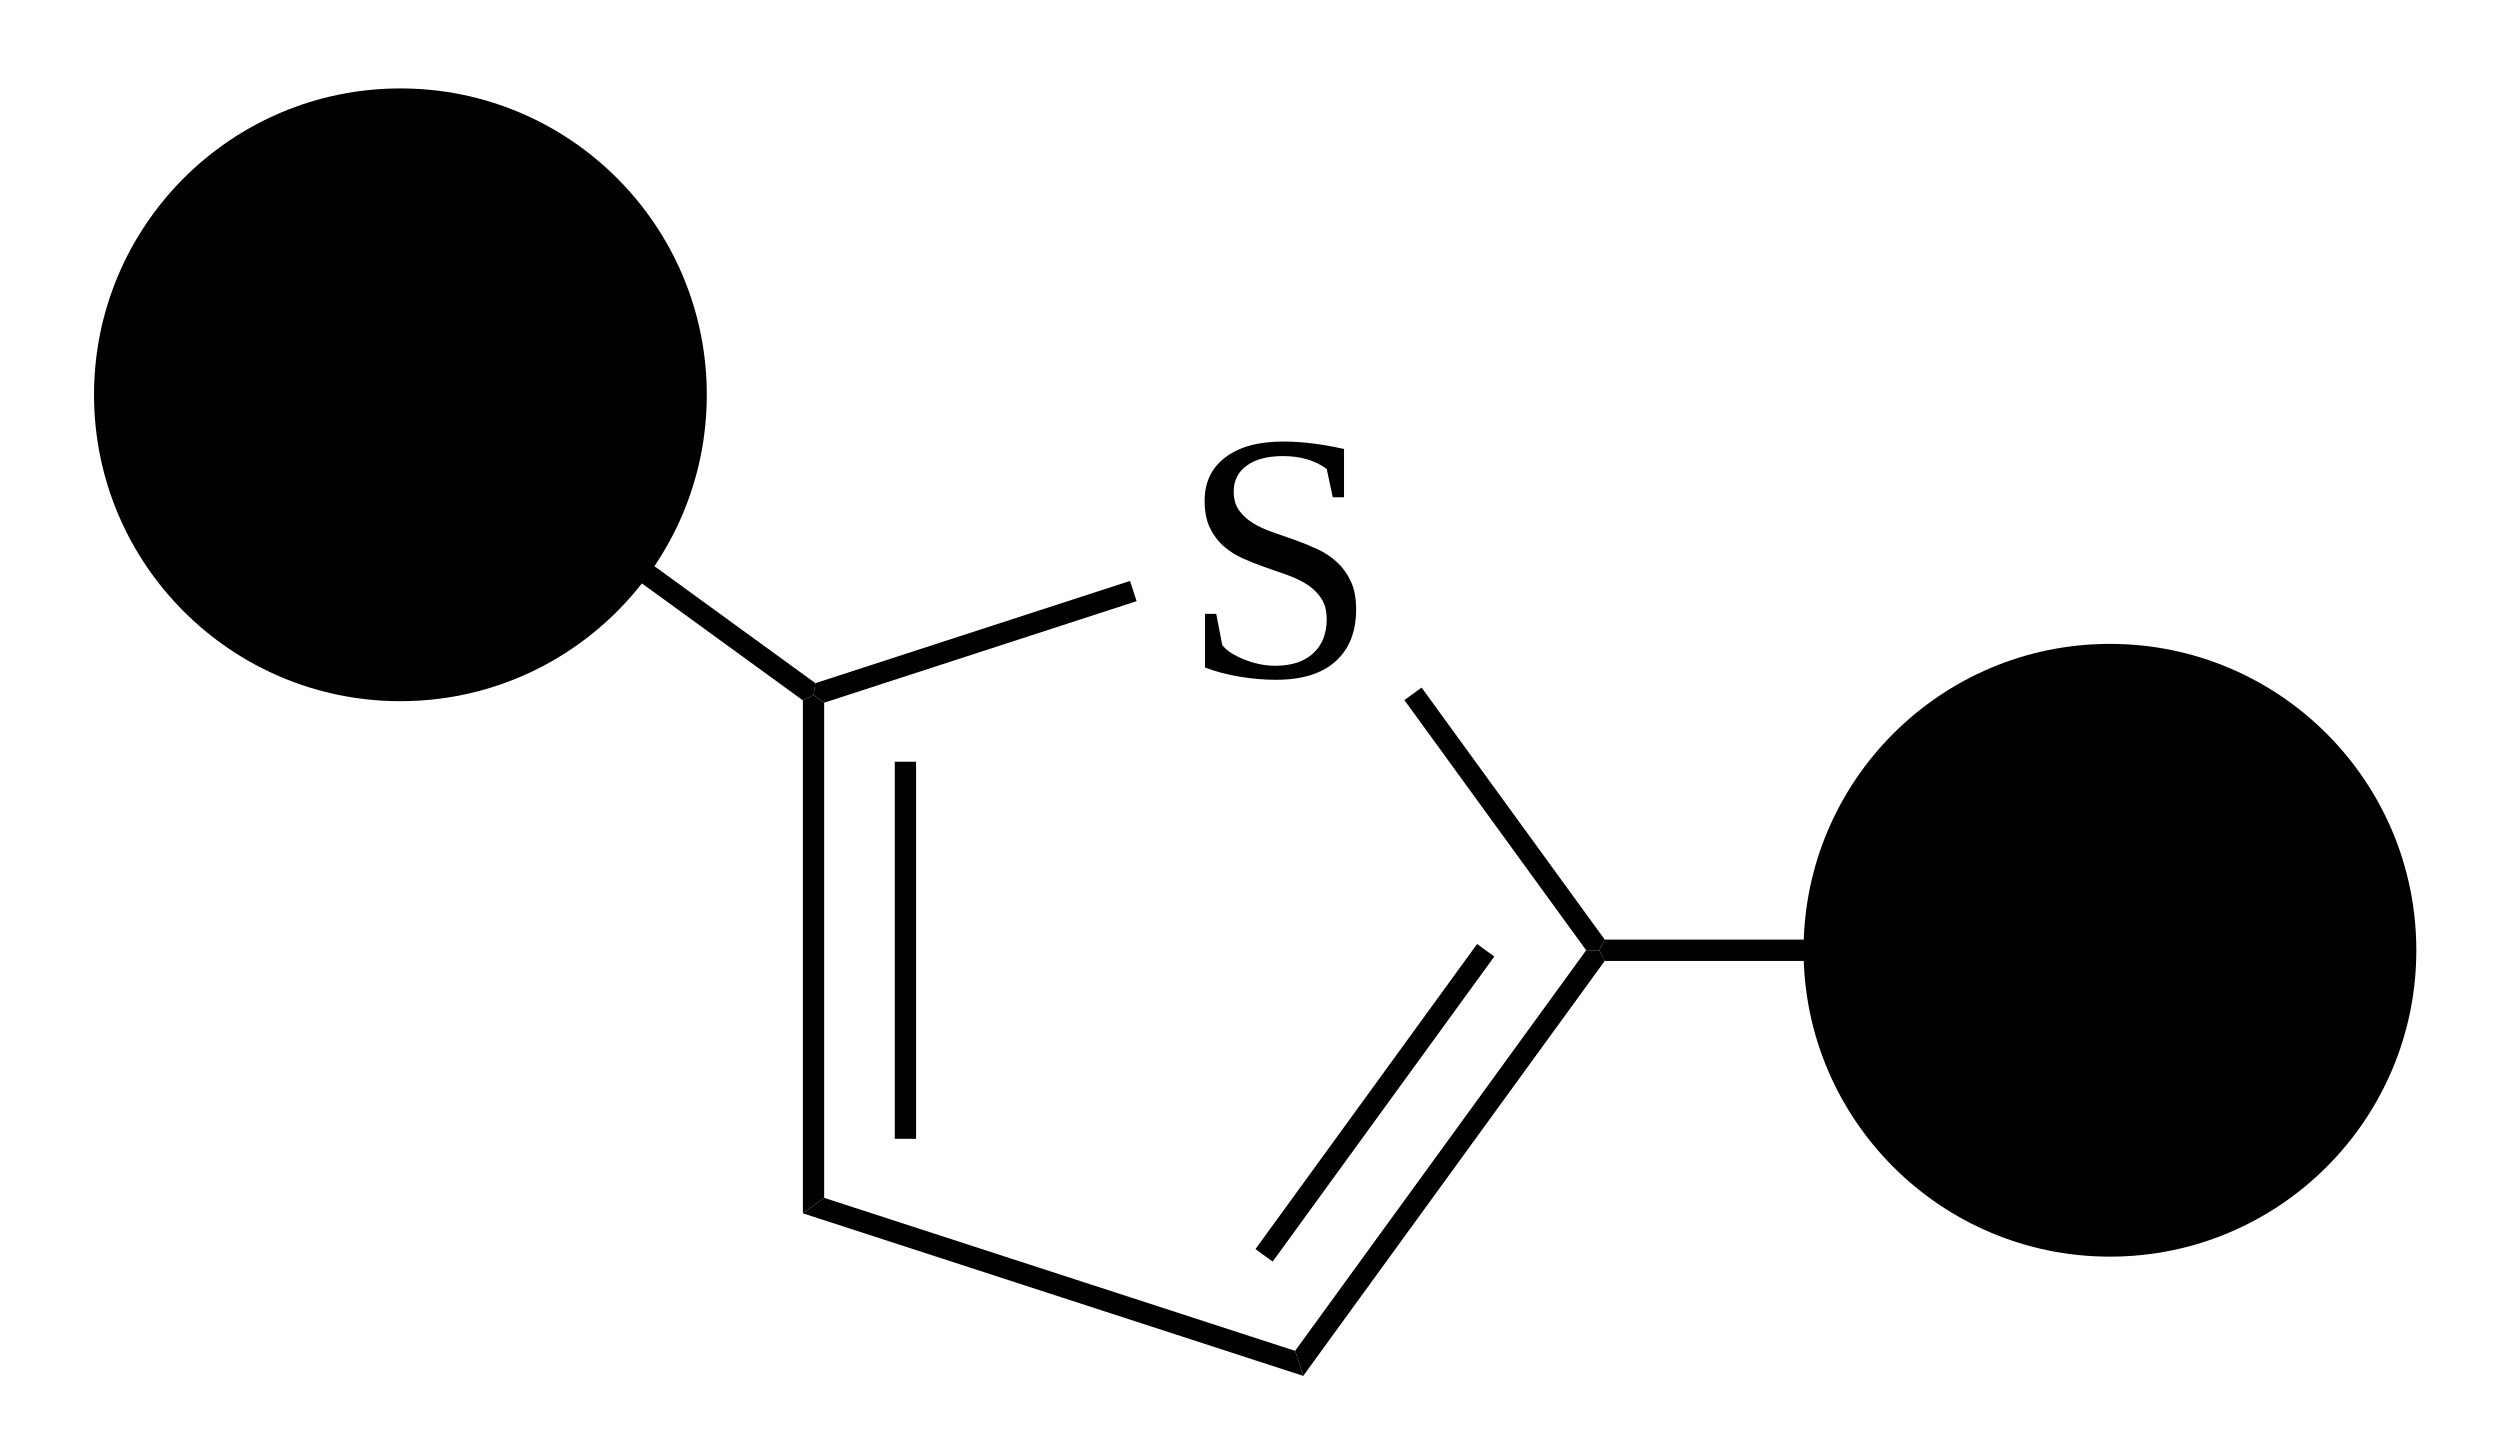
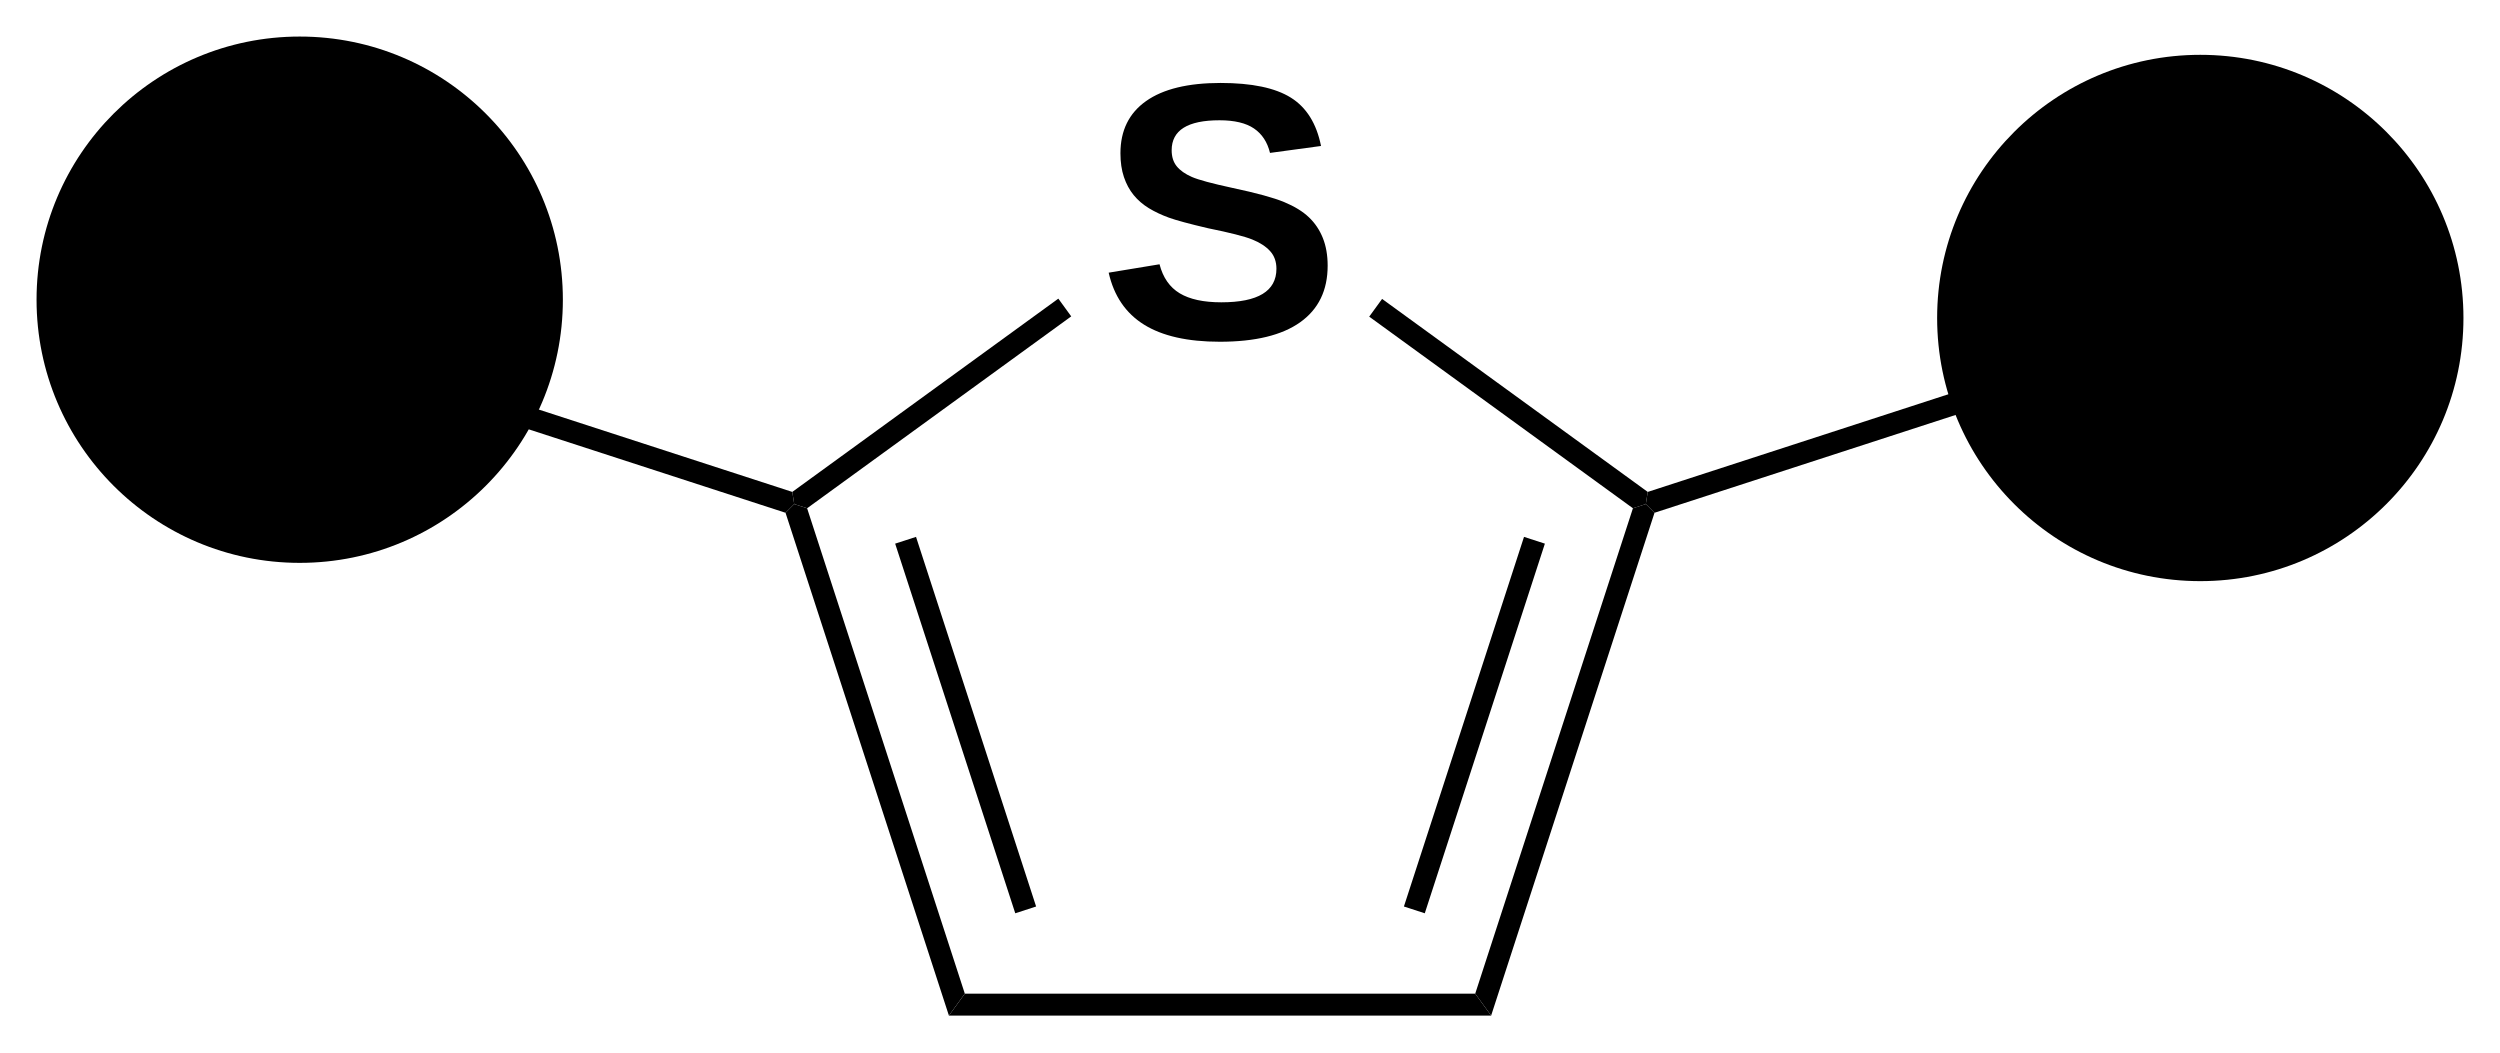
- <svg xmlns="http://www.w3.org/2000/svg" viewBox="0 0 141 82">
-   <text x="0" y="0" transform="matrix(0.1 0 0 0.1 66.6031 38.1453)" font-size="200px">S</text>
-   <path transform="matrix(0.1 0 0 0.1 -422.65 -724.4)" d="M 4691.33,7919.59 L 4679.33,7928.31 L 4679.33,7639.01 L 4685.33,7635.95 L 4691.33,7640.31 L 4691.33,7919.59 Z " />
-   <path transform="matrix(0.1 0 0 0.1 -422.65 -724.4)" d="M 4743.17,7886.29 L 4731.17,7886.29 L 4731.17,7673.61 L 4743.17,7673.61 L 4743.17,7886.29 Z " />
-   <path transform="matrix(0.1 0 0 0.1 -422.65 -724.4)" d="M 4956.94,8005.89 L 4961.52,8020 L 4679.33,7928.31 L 4691.33,7919.59 L 4956.94,8005.89 Z " />
-   <path transform="matrix(0.1 0 0 0.1 -422.65 -724.4)" d="M 5121.1,7779.95 L 5128.51,7779.95 L 5131.57,7785.95 L 4961.52,8020 L 4956.94,8005.89 L 5121.1,7779.95 Z " />
-   <path transform="matrix(0.1 0 0 0.1 -422.65 -724.4)" d="M 5059.58,7776.42 L 5069.29,7783.48 L 4944.28,7955.53 L 4934.58,7948.48 L 5059.58,7776.42 Z " />
-   <path transform="matrix(0.1 0 0 0.1 -422.65 -724.4)" d="M 5018.57,7638.84 L 5028.28,7631.79 L 5131.57,7773.95 L 5128.51,7779.95 L 5121.1,7779.95 L 5018.57,7638.84 Z " />
-   <path transform="matrix(0.1 0 0 0.1 -422.65 -724.4)" d="M 4691.33,7640.31 L 4685.33,7635.95 L 4686.38,7629.3 L 4863.83,7571.64 L 4867.54,7583.05 L 4691.33,7640.31 Z " />
-   <path transform="matrix(0.1 0 0 0.1 -422.65 -724.4)" d="M 4448.8,7471.52 L 4455.86,7461.81 L 4686.38,7629.3 L 4685.33,7635.95 L 4679.33,7639.01 L 4448.8,7471.52 Z " />
-   <path transform="matrix(0.1 0 0 0.1 -422.65 -724.4)" d="M 5416.51,7773.95 L 5416.51,7785.95 L 5131.57,7785.95 L 5128.51,7779.95 L 5131.57,7773.95 L 5416.51,7773.95 Z " />
-   <path class="connection_out" transform="matrix(0.1 0 0 0.1 -422.65 -724.4)" d="M 5243.71,7779.95 A 172.8,172.8 0 1 0 5589.31,7779.95A 172.8,172.8 0 1 0 5243.71,7779.95Z " />
-   <path class="connection_in" transform="matrix(0.1 0 0 0.1 -422.65 -724.4)" d="M 4279.53,7466.67 A 172.8,172.8 0 1 0 4625.13,7466.67A 172.8,172.8 0 1 0 4279.53,7466.67Z " />
+ <svg xmlns="http://www.w3.org/2000/svg" viewBox="0 0 136.8 57.573" style="background-color: #ffffff00" version="1.1">
+   <g transform="matrix(1 0 0 1 -228.911 -771.411)">
+     <text x="0" y="0" stroke="none" transform="matrix(0.1 0 0 0.1 289.001 789.916)" font-style="normal" font-weight="bold" font-size="200px" font-family="Arial">
+ S</text>
+     <path stroke="none" transform="matrix(0.1 0 0 0.1 -230.65 -114.4)" d="M 5500.96,9138.7 L 5496.2,9133.94 L 5497.25,9127.29 L 5768.25,9039.24 L 5771.96,9050.65 L 5500.96,9138.7 Z " />
+     <path stroke="none" transform="matrix(0.1 0 0 0.1 -230.65 -114.4)" d="M 5411.56,9413.84 L 5402.85,9401.84 L 5489.15,9136.23 L 5496.2,9133.94 L 5500.96,9138.7 L 5411.56,9413.84 Z " />
+     <path stroke="none" transform="matrix(0.1 0 0 0.1 -230.65 -114.4)" d="M 5375.25,9357.86 L 5363.83,9354.15 L 5429.55,9151.89 L 5440.97,9155.59 L 5375.25,9357.86 Z " />
+     <path stroke="none" transform="matrix(0.1 0 0 0.1 -230.65 -114.4)" d="M 5114.85,9413.84 L 5123.56,9401.84 L 5402.85,9401.84 L 5411.56,9413.84 L 5114.85,9413.84 Z " />
+     <path stroke="none" transform="matrix(0.1 0 0 0.1 -230.65 -114.4)" d="M 5174.73,9021.52 L 5181.78,9031.23 L 5037.26,9136.23 L 5030.21,9133.94 L 5029.15,9127.29 L 5174.73,9021.52 Z " />
+     <path stroke="none" transform="matrix(0.1 0 0 0.1 -230.65 -114.4)" d="M 5344.84,9031.38 L 5351.89,9021.68 L 5497.25,9127.29 L 5496.2,9133.94 L 5489.15,9136.23 L 5344.84,9031.38 Z " />
+     <path stroke="none" transform="matrix(0.1 0 0 0.1 -230.65 -114.4)" d="M 4754.45,9050.65 L 4758.16,9039.24 L 5029.15,9127.29 L 5030.21,9133.94 L 5025.45,9138.7 L 4754.45,9050.65 Z " />
+     <path stroke="none" transform="matrix(0.1 0 0 0.1 -230.65 -114.4)" d="M 5025.45,9138.7 L 5030.21,9133.94 L 5037.26,9136.23 L 5123.56,9401.84 L 5114.85,9413.84 L 5025.45,9138.7 Z " />
+     <path stroke="none" transform="matrix(0.1 0 0 0.1 -230.65 -114.4)" d="M 5085.44,9155.59 L 5096.86,9151.89 L 5162.57,9354.15 L 5151.16,9357.86 L 5085.44,9155.59 Z " />
+     <path stroke="none" transform="matrix(0.1 0 0 0.1 -230.65 -114.4)" d="M 4615.61,9022.11 A 144,144 0 1 0 4903.61,9022.11A 144,144 0 1 0 4615.61,9022.11Z " class="connection_in" stroke-width="18px" />
+     <path stroke="none" transform="matrix(0.1 0 0 0.1 -230.65 -114.4)" d="M 5655.61,9032.11 A 144,144 0 1 0 5943.61,9032.11A 144,144 0 1 0 5655.61,9032.11Z " class="connection_out" stroke-width="18px" />
+   </g>
</svg>
